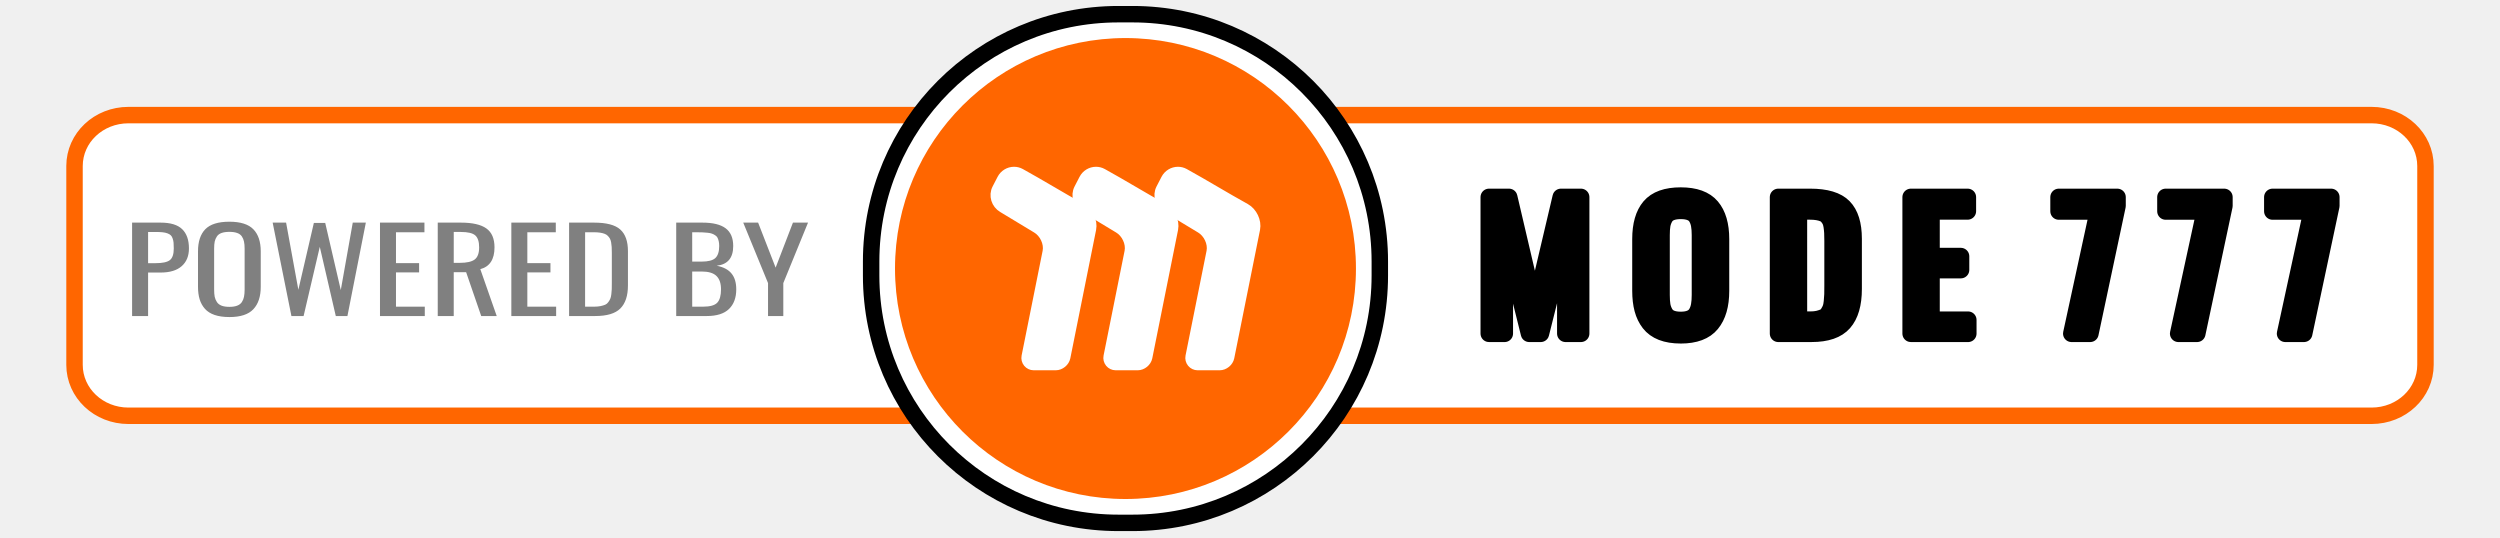
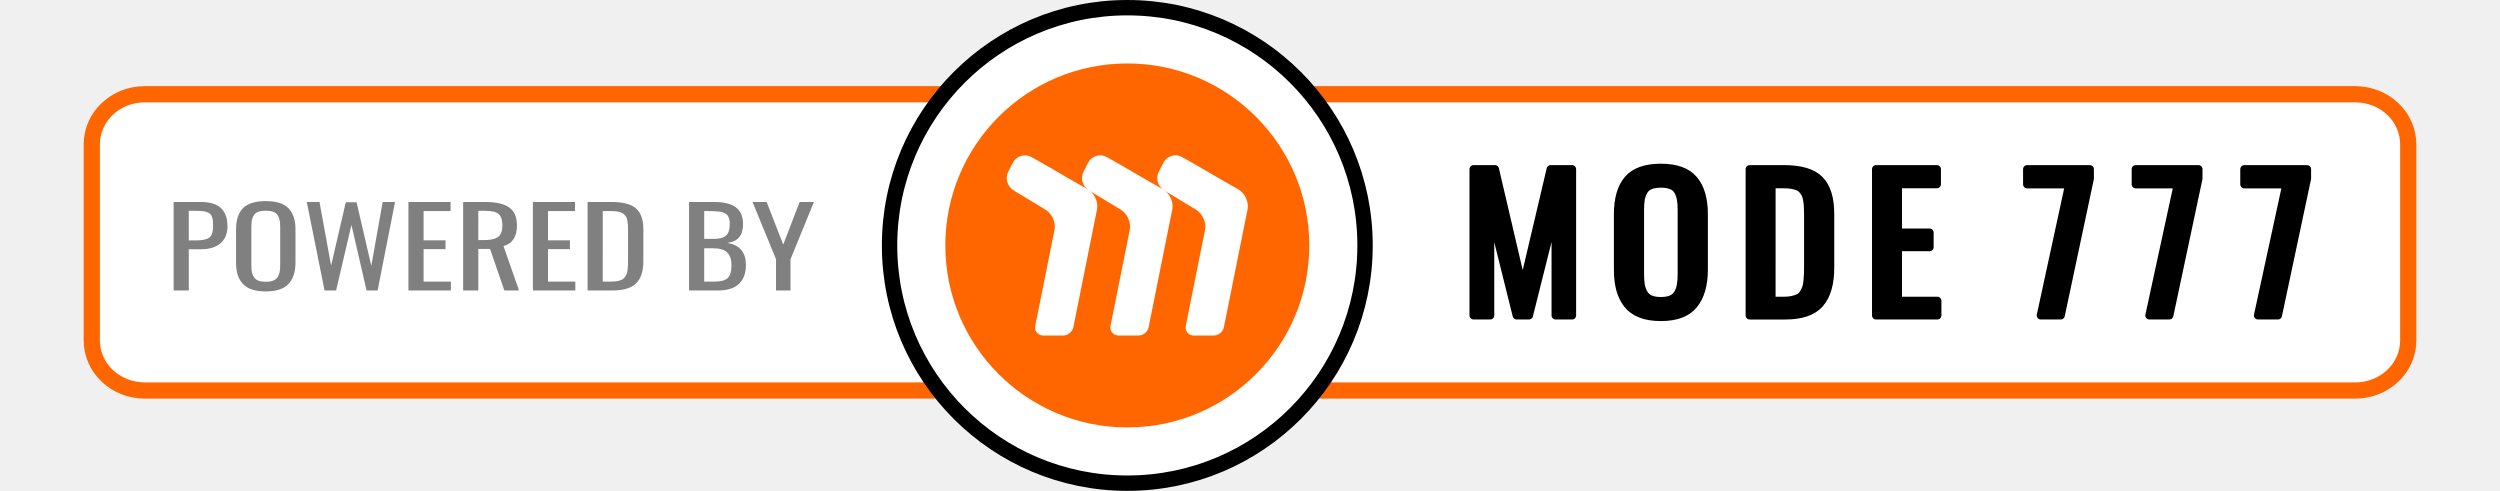
- <svg xmlns="http://www.w3.org/2000/svg" version="1.1" id="svg1" width="40.219mm" height="8.64mm" viewBox="0 0 152.008 32.656" xml:space="preserve">
+ <svg xmlns="http://www.w3.org/2000/svg" version="1.1" id="svg1" width="40.745mm" height="8mm" viewBox="0 0 153.998 30.236" xml:space="preserve">
  <defs id="defs1" />
-   <g id="g1" transform="translate(-398.9446,262.9823)" style="fill:#ffffff">
+   <g id="g1" transform="translate(-718.796,261.0926)" style="fill:#ffffff">
    <g id="g11" transform="matrix(0.823568,0,0,0.823568,465.5168,-256.5146)">
-       <path id="path33" style="fill:#ffffff;fill-rule:evenodd;stroke:#ff6600;stroke-width:1.214;stroke-linecap:round;stroke-linejoin:round;stroke-miterlimit:10;stroke-dasharray:none;paint-order:fill markers stroke" d="m 13.242,22.845 h -84.595 c -2.206,0 -3.982,-1.678 -3.982,-3.761 V 4.405 c 0,-2.084 1.776,-3.761 3.982,-3.761 H 9.056" />
-       <path id="path1" style="fill:#ffffff;fill-rule:evenodd;stroke:#ff6600;stroke-width:1.214;stroke-linecap:round;stroke-linejoin:round;stroke-miterlimit:10;stroke-dasharray:none;paint-order:fill markers stroke" d="M 9.662,22.845 H 94.257 c 2.206,0 3.982,-1.678 3.982,-3.761 V 4.405 c 0,-2.084 -1.776,-3.761 -3.982,-3.761 H 13.849" />
-       <g id="g3-5" style="mix-blend-mode:normal;fill:#ffffff;stroke:#000000;stroke-width:7.657;stroke-dasharray:none" transform="matrix(0.1585874,0,0,0.1585874,-39.01475,26.50456)">
-         <rect style="fill:#ffffff;fill-rule:evenodd;stroke:#000000;stroke-width:7.657;stroke-linecap:round;stroke-linejoin:round;stroke-miterlimit:10;stroke-dasharray:none;paint-order:fill markers stroke" id="rect3" width="236.817" height="236.817" x="141.849" y="-210.042" rx="115.155" ry="115.155" />
-       </g>
-       <path id="text1" style="font-size:12.503px;line-height:0;font-family:'Oswald Regular';-inkscape-font-specification:'Oswald Regular, Normal';letter-spacing:0.147px;word-spacing:0px;text-orientation:sideways;white-space:pre;fill:#000000;fill-rule:evenodd;stroke:#000000;stroke-width:1.252;stroke-linecap:round;stroke-linejoin:round;stroke-miterlimit:10;stroke-dasharray:none;paint-order:fill markers stroke" d="M 29.098,16.775 V 6.701 h 1.475 l 1.912,8.172 1.925,-8.172 h 1.475 V 16.775 H 34.749 V 9.454 L 32.916,16.775 H 32.067 L 30.247,9.454 v 7.322 z m 14.157,0.109 c -0.539,0 -1.003,-0.075 -1.39,-0.225 -0.383,-0.15 -0.687,-0.371 -0.914,-0.662 -0.226,-0.292 -0.392,-0.632 -0.496,-1.021 -0.104,-0.389 -0.157,-0.843 -0.157,-1.361 V 9.8 c 0,-1.049 0.228,-1.843 0.685,-2.382 0.461,-0.543 1.218,-0.814 2.271,-0.814 1.048,0 1.803,0.273 2.264,0.82 0.461,0.543 0.692,1.335 0.692,2.376 v 3.822 c 0,1.049 -0.233,1.855 -0.698,2.418 -0.461,0.563 -1.214,0.845 -2.258,0.845 z m -0.737,-1.227 c 0.196,0.085 0.442,0.128 0.737,0.128 0.296,0 0.539,-0.043 0.731,-0.128 0.196,-0.085 0.344,-0.215 0.444,-0.389 0.1,-0.174 0.167,-0.365 0.202,-0.571 0.039,-0.211 0.059,-0.47 0.059,-0.778 V 9.508 c 0,-0.304 -0.02,-0.557 -0.059,-0.76 C 44.597,8.546 44.529,8.36 44.429,8.19 44.329,8.02 44.181,7.896 43.986,7.819 43.794,7.738 43.551,7.698 43.255,7.698 c -0.296,0 -0.542,0.041 -0.737,0.122 -0.191,0.077 -0.337,0.201 -0.437,0.371 -0.1,0.17 -0.17,0.356 -0.209,0.559 -0.035,0.203 -0.052,0.456 -0.052,0.76 v 4.411 c 0,0.308 0.017,0.567 0.052,0.778 0.039,0.207 0.109,0.397 0.209,0.571 0.1,0.174 0.246,0.304 0.437,0.389 z m 7.938,1.118 V 6.701 h 2.349 c 1.17,0 1.995,0.247 2.473,0.741 0.483,0.494 0.724,1.272 0.724,2.333 v 3.706 c 0,1.106 -0.239,1.932 -0.718,2.479 -0.474,0.543 -1.264,0.814 -2.369,0.814 z m 1.507,-1.009 h 0.848 c 0.231,0 0.433,-0.02 0.607,-0.061 0.178,-0.045 0.326,-0.095 0.444,-0.152 0.117,-0.061 0.215,-0.156 0.294,-0.286 0.083,-0.13 0.144,-0.249 0.183,-0.358 0.043,-0.109 0.076,-0.271 0.098,-0.486 0.022,-0.215 0.035,-0.397 0.039,-0.547 0.004,-0.154 0.006,-0.375 0.006,-0.662 V 9.94 c 0,-0.243 -0.004,-0.448 -0.013,-0.614 -0.009,-0.166 -0.026,-0.332 -0.052,-0.498 C 54.39,8.662 54.351,8.526 54.299,8.421 54.246,8.315 54.179,8.216 54.096,8.123 54.014,8.026 53.911,7.953 53.79,7.904 53.668,7.852 53.524,7.811 53.359,7.783 53.194,7.754 53,7.74 52.778,7.74 h -0.816 z m 8.283,1.009 V 6.701 h 4.19 V 7.74 H 61.753 v 3.33 h 2.18 v 1.003 H 61.753 v 3.694 h 2.715 v 1.009 z m 11.86,0 1.958,-9.029 H 71.166 V 6.701 h 4.32 V 7.345 l -2.003,9.43 z m 7.892,0 1.958,-9.029 H 79.058 V 6.701 h 4.32 V 7.345 l -2.003,9.43 z m 7.892,0 1.958,-9.029 H 86.949 V 6.701 H 91.27 V 7.345 l -2.003,9.43 z" />
-       <path d="m -69.903,11.578 h 0.537 q 0.777,0 1.068,-0.225 0.291,-0.225 0.291,-0.861 0,-0.262 -0.015,-0.428 -0.015,-0.171 -0.072,-0.32 -0.051,-0.15 -0.138,-0.229 -0.087,-0.083 -0.245,-0.141 -0.153,-0.058 -0.363,-0.079 -0.204,-0.021 -0.511,-0.021 h -0.552 z m -1.181,3.902 V 8.583 h 2.101 q 1.104,0 1.6,0.487 0.496,0.483 0.496,1.419 0,0.84 -0.537,1.31 -0.532,0.47 -1.554,0.47 h -0.925 v 3.212 z m 7.183,0.075 q -0.634,0 -1.089,-0.154 -0.45,-0.154 -0.716,-0.453 -0.266,-0.3 -0.389,-0.699 -0.123,-0.399 -0.123,-0.932 v -2.613 q 0,-1.077 0.537,-1.631 0.542,-0.557 1.779,-0.557 1.232,0 1.774,0.562 0.542,0.557 0.542,1.627 v 2.617 q 0,1.077 -0.547,1.656 -0.542,0.578 -1.769,0.578 z m -0.578,-0.84 q 0.23,0.087 0.578,0.087 0.348,0 0.573,-0.087 0.23,-0.087 0.348,-0.266 0.118,-0.179 0.158,-0.391 0.046,-0.216 0.046,-0.532 V 10.505 q 0,-0.312 -0.046,-0.52 -0.041,-0.208 -0.158,-0.383 -0.118,-0.175 -0.348,-0.254 -0.225,-0.083 -0.573,-0.083 -0.348,0 -0.578,0.083 -0.225,0.079 -0.343,0.254 -0.118,0.175 -0.164,0.383 -0.041,0.208 -0.041,0.52 v 3.02 q 0,0.316 0.041,0.532 0.046,0.212 0.164,0.391 0.118,0.179 0.343,0.266 z m 5.158,0.765 -1.385,-6.897 h 0.992 l 0.905,4.959 1.145,-4.938 h 0.838 l 1.15,4.959 0.884,-4.98 h 0.966 l -1.36,6.897 h -0.859 l -1.181,-5.109 -1.196,5.109 z m 6.539,0 V 8.583 h 3.282 v 0.711 h -2.101 v 2.28 h 1.707 v 0.686 h -1.707 v 2.529 h 2.127 v 0.691 z m 5.445,-3.927 h 0.445 q 0.772,0 1.099,-0.245 0.332,-0.25 0.332,-0.899 0,-0.628 -0.286,-0.882 -0.281,-0.254 -1.068,-0.254 h -0.521 z m -1.181,3.927 V 8.583 h 1.702 q 1.288,0 1.886,0.428 0.603,0.428 0.603,1.398 0,1.331 -1.048,1.61 l 1.212,3.461 h -1.145 l -1.114,-3.237 h -0.915 v 3.237 z m 5.434,0 V 8.583 h 3.282 v 0.711 h -2.101 v 2.28 h 1.707 v 0.686 h -1.707 v 2.529 h 2.127 v 0.691 z m 4.264,0 V 8.583 h 1.84 q 1.375,0 1.938,0.508 0.567,0.508 0.567,1.597 v 2.538 q 0,1.136 -0.562,1.697 -0.557,0.557 -1.856,0.557 z m 1.181,-0.691 h 0.665 q 0.271,0 0.475,-0.042 0.21,-0.046 0.348,-0.104 0.138,-0.062 0.23,-0.196 0.097,-0.133 0.143,-0.245 0.051,-0.112 0.077,-0.333 0.026,-0.22 0.031,-0.374 0.005,-0.158 0.005,-0.453 v -2.242 q 0,-0.25 -0.01,-0.42 -0.01,-0.171 -0.041,-0.341 -0.031,-0.171 -0.092,-0.279 -0.061,-0.108 -0.158,-0.204 -0.097,-0.1 -0.24,-0.15 -0.143,-0.054 -0.337,-0.083 -0.194,-0.029 -0.455,-0.029 h -0.639 z m 7.909,-3.328 h 0.695 q 0.731,0 1.012,-0.262 0.286,-0.266 0.286,-0.89 0,-0.204 -0.036,-0.354 -0.036,-0.154 -0.092,-0.262 -0.056,-0.108 -0.174,-0.179 -0.112,-0.075 -0.23,-0.116 -0.118,-0.046 -0.322,-0.067 -0.199,-0.025 -0.389,-0.029 -0.184,-0.008 -0.475,-0.008 h -0.276 z m 0,3.328 h 0.798 q 0.767,0 1.048,-0.291 0.281,-0.295 0.281,-0.99 0,-0.661 -0.337,-0.986 -0.332,-0.329 -1.089,-0.329 H -29.731 Z m -1.181,0.691 V 8.583 h 1.938 q 1.155,0 1.713,0.42 0.557,0.42 0.557,1.306 0,1.319 -1.217,1.456 0.751,0.15 1.094,0.578 0.348,0.424 0.348,1.165 0,0.932 -0.537,1.452 -0.537,0.52 -1.641,0.52 z m 6.779,0 V 13.047 L -25.963,8.583 h 1.099 l 1.293,3.324 1.278,-3.324 h 1.114 l -1.825,4.464 v 2.434 z" id="text33" style="font-size:12.517px;line-height:0;font-family:'Oswald Regular';-inkscape-font-specification:'Oswald Regular, Normal';text-align:end;letter-spacing:0px;word-spacing:0px;text-anchor:end;fill:#808080;fill-rule:evenodd;stroke:none;stroke-width:0.064;stroke-linecap:round;stroke-linejoin:round;stroke-miterlimit:10;stroke-dashoffset:2.6" aria-label="POWERED BY" />
-       <g id="g8" transform="matrix(0.1692769,0,0,0.1692769,51.92118,-29.98848)">
-         <g id="g3" style="fill:#ffffff;stroke:#ff0000" transform="matrix(0.8489484,0,0,0.8489484,-514.3246,325.6766)">
-           <rect style="fill:#ff6600;fill-rule:evenodd;stroke:none;stroke-width:0.463;stroke-linecap:round;stroke-linejoin:round;stroke-miterlimit:10;paint-order:fill markers stroke" id="rect1" width="236.817" height="236.817" x="141.849" y="-210.042" rx="127.079" ry="127.079" />
+       <g id="g2" transform="matrix(0.9982127,0,0,0.9982127,389.6014,0.8469041)">
+         <path id="path33" style="fill:#ffffff;fill-rule:evenodd;stroke:#ff6600;stroke-width:1.214;stroke-linecap:round;stroke-linejoin:round;stroke-miterlimit:10;stroke-dasharray:none;paint-order:fill markers stroke" d="M 13.236,22.844 H -71.352 c -2.206,0 -3.981,-1.677 -3.981,-3.761 V 4.404 c 0,-2.084 1.776,-3.761 3.981,-3.761 H 9.05" />
+         <path id="path1" style="fill:#ffffff;fill-rule:evenodd;stroke:#ff6600;stroke-width:1.214;stroke-linecap:round;stroke-linejoin:round;stroke-miterlimit:10;stroke-dasharray:none;paint-order:fill markers stroke" d="M 9.662,22.845 H 94.257 c 2.206,0 3.982,-1.678 3.982,-3.761 V 4.405 c 0,-2.084 -1.776,-3.761 -3.982,-3.761 H 13.849" />
+         <g id="g3-5" style="mix-blend-mode:normal;fill:#ffffff;stroke:#000000;stroke-width:7.657;stroke-dasharray:none" transform="matrix(0.1585874,0,0,0.1585874,-39.01475,26.50456)">
+           <rect style="fill:#ffffff;fill-rule:evenodd;stroke:#000000;stroke-width:7.263;stroke-linecap:round;stroke-linejoin:round;stroke-miterlimit:10;stroke-dasharray:none;paint-order:fill markers stroke" id="rect3" width="224.656" height="224.656" x="147.93" y="-203.961" rx="115.362" ry="115.362" />
        </g>
-         <g id="g7" transform="matrix(1.351138,0,0,1.352597,-386.5733,178.9748)" style="fill:#ffffff;stroke:#ffffff;stroke-width:0.894">
-           <g id="use5" transform="translate(-43.39105,0.1013262)" style="fill:#ffffff;stroke:#ffffff;stroke-width:1.182;stroke-dasharray:none">
-             <path id="path10" style="color:#000000;fill:#ffffff;fill-rule:evenodd;stroke:#ffffff;stroke-width:2.364;stroke-linecap:square;stroke-miterlimit:10;stroke-dasharray:none;paint-order:fill markers stroke" d="m 76.352,19.215 c -1.72,0.015 -3.377,0.973 -4.229,2.618 l -1.596,3.083 c -1.238,2.393 -0.302,5.338 2.025,6.695 3.641,2.124 7.283,4.468 10.925,6.592 2.326,1.357 3.837,4.503 3.306,7.144 l -6.787,33.776 a 2.801,2.801 50.681 0 0 2.746,3.352 h 7.108 c 1.638,0 3.227,-1.302 3.55,-2.907 2.774,-13.796 5.546,-27.592 8.319,-41.389 0.531,-2.641 -0.98,-5.785 -3.339,-7.086 -6.571,-3.624 -13.142,-7.668 -19.714,-11.291 -0.737,-0.406 -1.532,-0.594 -2.314,-0.587 z" />
-             <text xml:space="preserve" style="font-weight:bold;font-size:37.92px;line-height:0;font-family:'Noto Naskh Arabic';-inkscape-font-specification:'Noto Naskh Arabic, Bold';text-align:justify;letter-spacing:1.323px;word-spacing:2.646px;direction:rtl;text-orientation:sideways;fill:#ffffff;fill-rule:evenodd;stroke:#ffffff;stroke-width:1.182;stroke-linecap:square;stroke-linejoin:miter;stroke-miterlimit:10;stroke-dasharray:none;paint-order:fill markers stroke" x="168.96" y="13.978" id="text10">
-               <tspan id="tspan10" style="fill:#ffffff;stroke:#ffffff;stroke-width:1.182;stroke-dasharray:none" x="168.96" y="13.978" />
-             </text>
+         <path id="text1" style="font-size:12.503px;line-height:0;font-family:'Oswald Regular';-inkscape-font-specification:'Oswald Regular, Normal';letter-spacing:0.147px;word-spacing:0px;text-orientation:sideways;white-space:pre;fill:#000000;fill-rule:evenodd;stroke:#000000;stroke-width:0.607;stroke-linecap:round;stroke-linejoin:round;stroke-miterlimit:10;stroke-dasharray:none;paint-order:fill markers stroke" d="M 28.202,17.217 V 6.258 h 1.604 l 2.08,8.891 2.094,-8.891 h 1.605 V 17.217 H 34.35 V 9.252 l -1.995,7.965 h -0.923 l -1.981,-7.965 v 7.965 z M 42.24,6.153 c -1.145,0 -1.969,0.294 -2.471,0.885 -0.497,0.586 -0.747,1.451 -0.747,2.592 v 4.15 c 0,0.564 0.057,1.057 0.171,1.48 0.114,0.423 0.295,0.795 0.541,1.112 0.246,0.317 0.577,0.558 0.994,0.721 0.421,0.163 0.926,0.244 1.513,0.244 1.136,0 1.953,-0.308 2.455,-0.92 0.506,-0.613 0.761,-1.489 0.761,-2.63 V 9.63 c 0,-1.133 -0.252,-1.994 -0.754,-2.585 C 44.2,6.45 43.381,6.153 42.24,6.153 Z m 0,1.188 c 0.322,0 0.586,0.045 0.794,0.133 0.213,0.084 0.373,0.218 0.481,0.403 0.109,0.185 0.183,0.389 0.221,0.609 0.043,0.22 0.064,0.495 0.064,0.825 v 4.798 c 0,0.335 -0.021,0.617 -0.064,0.847 -0.038,0.225 -0.112,0.432 -0.221,0.621 -0.109,0.189 -0.268,0.332 -0.481,0.425 -0.208,0.093 -0.473,0.138 -0.794,0.138 -0.322,0 -0.591,-0.045 -0.804,-0.138 -0.208,-0.093 -0.365,-0.235 -0.474,-0.425 -0.109,-0.189 -0.185,-0.397 -0.228,-0.621 -0.038,-0.229 -0.057,-0.512 -0.057,-0.847 V 9.312 c 0,-0.331 0.019,-0.605 0.057,-0.825 0.043,-0.22 0.119,-0.424 0.228,-0.609 0.109,-0.185 0.266,-0.319 0.474,-0.403 0.213,-0.088 0.482,-0.133 0.804,-0.133 z M 48.893,6.257 V 17.219 h 2.675 c 1.202,0 2.062,-0.296 2.578,-0.887 0.521,-0.595 0.78,-1.493 0.78,-2.696 V 9.604 c 0,-1.155 -0.262,-2.002 -0.787,-2.54 C 53.618,6.526 52.721,6.257 51.447,6.257 Z m 1.639,1.131 h 0.887 c 0.241,0 0.453,0.014 0.633,0.045 0.18,0.031 0.335,0.076 0.467,0.133 0.133,0.053 0.244,0.131 0.334,0.237 0.09,0.101 0.164,0.21 0.221,0.325 0.057,0.115 0.1,0.263 0.128,0.443 0.028,0.181 0.048,0.36 0.057,0.541 0.009,0.181 0.014,0.404 0.014,0.669 v 3.562 c 0,0.313 -0.002,0.553 -0.007,0.721 -0.005,0.163 -0.019,0.362 -0.043,0.595 -0.024,0.234 -0.059,0.41 -0.107,0.529 -0.043,0.119 -0.109,0.248 -0.199,0.389 -0.085,0.141 -0.192,0.245 -0.32,0.311 -0.128,0.062 -0.287,0.118 -0.481,0.166 -0.189,0.044 -0.411,0.066 -0.662,0.066 h -0.923 z m 7.831,9.829 V 6.258 h 4.558 V 7.388 h -2.918 v 3.622 h 2.371 v 1.091 h -2.371 v 4.019 h 2.953 v 1.097 z m 12.341,0 2.13,-9.823 H 69.682 V 6.258 h 4.7 v 0.701 L 72.203,17.217 Z m 8.137,0 2.13,-9.823 H 77.819 V 6.258 h 4.7 v 0.701 L 80.339,17.217 Z m 8.137,0 2.13,-9.823 H 85.956 V 6.258 h 4.7 v 0.701 L 88.476,17.217 Z" />
+         <path d="m -68.065,11.596 h 0.516 q 0.747,0 1.027,-0.216 0.28,-0.216 0.28,-0.828 0,-0.252 -0.015,-0.412 -0.015,-0.164 -0.069,-0.308 -0.049,-0.144 -0.133,-0.22 -0.084,-0.08 -0.236,-0.136 -0.147,-0.056 -0.349,-0.076 -0.197,-0.02 -0.491,-0.02 h -0.531 z m -1.135,3.751 V 8.716 h 2.02 q 1.062,0 1.538,0.468 0.477,0.464 0.477,1.364 0,0.808 -0.516,1.26 -0.511,0.452 -1.494,0.452 h -0.89 v 3.088 z m 6.905,0.072 q -0.609,0 -1.047,-0.148 -0.433,-0.148 -0.688,-0.436 -0.256,-0.288 -0.374,-0.672 -0.118,-0.384 -0.118,-0.896 v -2.512 q 0,-1.036 0.516,-1.568 0.521,-0.536 1.71,-0.536 1.184,0 1.705,0.54 0.521,0.536 0.521,1.564 v 2.516 q 0,1.036 -0.526,1.592 -0.521,0.556 -1.701,0.556 z m -0.555,-0.808 q 0.221,0.084 0.555,0.084 0.334,0 0.55,-0.084 0.221,-0.084 0.334,-0.256 0.113,-0.172 0.152,-0.376 0.044,-0.208 0.044,-0.512 v -2.904 q 0,-0.3 -0.044,-0.5 -0.039,-0.2 -0.152,-0.368 -0.113,-0.168 -0.334,-0.244 -0.216,-0.08 -0.55,-0.08 -0.334,0 -0.555,0.08 -0.216,0.076 -0.329,0.244 -0.113,0.168 -0.157,0.368 -0.039,0.2 -0.039,0.5 v 2.904 q 0,0.304 0.039,0.512 0.044,0.204 0.157,0.376 0.113,0.172 0.329,0.256 z m 4.959,0.736 -1.332,-6.631 h 0.953 l 0.87,4.767 1.101,-4.747 h 0.806 l 1.106,4.767 0.85,-4.787 h 0.929 l -1.307,6.631 h -0.826 l -1.135,-4.911 -1.15,4.911 z m 6.286,0 V 8.716 h 3.155 V 9.4 h -2.02 v 2.192 h 1.642 v 0.66 h -1.642 v 2.432 h 2.045 v 0.664 z m 5.234,-3.775 h 0.428 q 0.742,0 1.057,-0.236 0.319,-0.24 0.319,-0.864 0,-0.604 -0.275,-0.848 -0.27,-0.244 -1.027,-0.244 h -0.501 z m -1.135,3.775 V 8.716 h 1.637 q 1.239,0 1.814,0.412 0.58,0.412 0.58,1.344 0,1.28 -1.008,1.548 l 1.165,3.328 h -1.101 l -1.071,-3.112 h -0.88 v 3.112 z m 5.225,0 V 8.716 h 3.155 V 9.4 h -2.02 v 2.192 h 1.642 v 0.66 h -1.642 v 2.432 h 2.045 v 0.664 z m 4.099,0 V 8.716 h 1.769 q 1.322,0 1.863,0.488 0.546,0.488 0.546,1.536 v 2.44 q 0,1.092 -0.541,1.632 -0.536,0.536 -1.784,0.536 z m 1.135,-0.664 h 0.639 q 0.26,0 0.457,-0.04 0.202,-0.044 0.334,-0.1 0.133,-0.06 0.221,-0.188 0.093,-0.128 0.138,-0.236 0.049,-0.108 0.074,-0.32 0.025,-0.212 0.029,-0.36 0.005,-0.152 0.005,-0.436 v -2.156 q 0,-0.24 -0.01,-0.404 -0.01,-0.164 -0.039,-0.328 -0.029,-0.164 -0.088,-0.268 -0.059,-0.104 -0.152,-0.196 -0.093,-0.096 -0.231,-0.144 -0.138,-0.052 -0.324,-0.08 -0.187,-0.028 -0.437,-0.028 h -0.614 z m 7.603,-3.2 h 0.668 q 0.703,0 0.973,-0.252 0.275,-0.256 0.275,-0.856 0,-0.196 -0.034,-0.34 -0.034,-0.148 -0.088,-0.252 -0.054,-0.104 -0.167,-0.172 -0.108,-0.072 -0.221,-0.112 -0.113,-0.044 -0.31,-0.064 -0.192,-0.024 -0.374,-0.028 -0.177,-0.008 -0.457,-0.008 h -0.265 z m 0,3.2 h 0.767 q 0.737,0 1.008,-0.28 0.27,-0.284 0.27,-0.952 0,-0.636 -0.324,-0.948 -0.319,-0.316 -1.047,-0.316 h -0.673 z m -1.135,0.664 V 8.716 h 1.863 q 1.111,0 1.646,0.404 0.536,0.404 0.536,1.256 0,1.268 -1.17,1.4 0.722,0.144 1.052,0.556 0.334,0.408 0.334,1.12 0,0.896 -0.516,1.396 -0.516,0.5 -1.578,0.5 z m 6.517,0 V 13.008 l -1.76,-4.291 h 1.057 l 1.243,3.196 1.229,-3.196 h 1.071 l -1.755,4.291 v 2.34 z" id="text33" style="font-size:12.517px;line-height:0;font-family:'Oswald Regular';-inkscape-font-specification:'Oswald Regular, Normal';text-align:end;letter-spacing:0px;word-spacing:0px;text-anchor:end;fill:#808080;fill-rule:evenodd;stroke:none;stroke-width:0.062;stroke-linecap:round;stroke-linejoin:round;stroke-miterlimit:10;stroke-dashoffset:2.6" aria-label="POWERED BY" />
+         <g id="g8" transform="matrix(0.1577593,0,0,0.1577593,48.54213,-27.13342)">
+           <g id="g3" style="fill:#ffffff;stroke:#ff0000" transform="matrix(0.8489484,0,0,0.8489484,-514.3246,325.6766)">
+             <rect style="fill:#ff6600;fill-rule:evenodd;stroke:none;stroke-width:0.398;stroke-linecap:round;stroke-linejoin:round;stroke-miterlimit:10;paint-order:fill markers stroke" id="rect1" width="203.626" height="203.626" x="158.445" y="-193.446" rx="136.601" ry="136.601" />
          </g>
-           <g id="use6" transform="translate(-16.93272,0.1013262)" style="fill:#ffffff;stroke:#ffffff;stroke-width:1.182;stroke-dasharray:none">
-             <path id="path11" style="color:#000000;fill:#ffffff;fill-rule:evenodd;stroke:#ffffff;stroke-width:2.364;stroke-linecap:square;stroke-miterlimit:10;stroke-dasharray:none;paint-order:fill markers stroke" d="m 76.352,19.215 c -1.72,0.015 -3.377,0.973 -4.229,2.618 l -1.596,3.083 c -1.238,2.393 -0.302,5.338 2.025,6.695 3.641,2.124 7.283,4.468 10.925,6.592 2.326,1.357 3.837,4.503 3.306,7.144 l -6.787,33.776 a 2.801,2.801 50.681 0 0 2.746,3.352 h 7.108 c 1.638,0 3.227,-1.302 3.55,-2.907 2.774,-13.796 5.546,-27.592 8.319,-41.389 0.531,-2.641 -0.98,-5.785 -3.339,-7.086 -6.571,-3.624 -13.142,-7.668 -19.714,-11.291 -0.737,-0.406 -1.532,-0.594 -2.314,-0.587 z" />
-             <text xml:space="preserve" style="font-weight:bold;font-size:37.92px;line-height:0;font-family:'Noto Naskh Arabic';-inkscape-font-specification:'Noto Naskh Arabic, Bold';text-align:justify;letter-spacing:1.323px;word-spacing:2.646px;direction:rtl;text-orientation:sideways;fill:#ffffff;fill-rule:evenodd;stroke:#ffffff;stroke-width:1.182;stroke-linecap:square;stroke-linejoin:miter;stroke-miterlimit:10;stroke-dasharray:none;paint-order:fill markers stroke" x="168.96" y="13.978" id="text11">
-               <tspan id="tspan11" style="fill:#ffffff;stroke:#ffffff;stroke-width:1.182;stroke-dasharray:none" x="168.96" y="13.978" />
-             </text>
-           </g>
-           <g id="g6" transform="translate(9.525613,0.1013262)" style="fill:#ffffff;stroke:#ffffff;stroke-width:1.182;stroke-dasharray:none">
-             <path id="path6" style="color:#000000;fill:#ffffff;fill-rule:evenodd;stroke:#ffffff;stroke-width:2.364;stroke-linecap:square;stroke-miterlimit:10;stroke-dasharray:none;paint-order:fill markers stroke" d="m 76.352,19.215 c -1.72,0.015 -3.377,0.973 -4.229,2.618 l -1.596,3.083 c -1.238,2.393 -0.302,5.338 2.025,6.695 3.641,2.124 7.283,4.468 10.925,6.592 2.326,1.357 3.837,4.503 3.306,7.144 l -6.787,33.776 a 2.801,2.801 50.681 0 0 2.746,3.352 h 7.108 c 1.638,0 3.227,-1.302 3.55,-2.907 2.774,-13.796 5.546,-27.592 8.319,-41.389 0.531,-2.641 -0.98,-5.785 -3.339,-7.086 -6.571,-3.624 -13.142,-7.668 -19.714,-11.291 -0.737,-0.406 -1.532,-0.594 -2.314,-0.587 z" />
-             <text xml:space="preserve" style="font-weight:bold;font-size:37.92px;line-height:0;font-family:'Noto Naskh Arabic';-inkscape-font-specification:'Noto Naskh Arabic, Bold';text-align:justify;letter-spacing:1.323px;word-spacing:2.646px;direction:rtl;text-orientation:sideways;fill:#ffffff;fill-rule:evenodd;stroke:#ffffff;stroke-width:1.182;stroke-linecap:square;stroke-linejoin:miter;stroke-miterlimit:10;stroke-dasharray:none;paint-order:fill markers stroke" x="168.96" y="13.978" id="text6">
-               <tspan id="tspan6" style="fill:#ffffff;stroke:#ffffff;stroke-width:1.182;stroke-dasharray:none" x="168.96" y="13.978" />
-             </text>
+           <g id="g7" transform="matrix(1.351138,0,0,1.352597,-386.5733,178.9748)" style="fill:#ffffff;stroke:#ffffff;stroke-width:0.894">
+             <g id="use5" transform="translate(-43.39105,0.1013262)" style="fill:#ffffff;stroke:#ffffff;stroke-width:1.182;stroke-dasharray:none">
+               <path id="path10" style="color:#000000;fill:#ffffff;fill-rule:evenodd;stroke:none;stroke-width:2.364;stroke-linecap:square;stroke-miterlimit:10;stroke-dasharray:none;paint-order:fill markers stroke" d="m 76.352,19.215 c -1.72,0.015 -3.377,0.973 -4.229,2.618 l -1.596,3.083 c -1.238,2.393 -0.302,5.338 2.025,6.695 3.641,2.124 7.283,4.468 10.925,6.592 2.326,1.357 3.837,4.503 3.306,7.144 l -6.787,33.776 a 2.801,2.801 50.681 0 0 2.746,3.352 h 7.108 c 1.638,0 3.227,-1.302 3.55,-2.907 2.774,-13.796 5.546,-27.592 8.319,-41.389 0.531,-2.641 -0.98,-5.785 -3.339,-7.086 -6.571,-3.624 -13.142,-7.668 -19.714,-11.291 -0.737,-0.406 -1.532,-0.594 -2.314,-0.587 z" />
+               <text xml:space="preserve" style="font-weight:bold;font-size:37.92px;line-height:0;font-family:'Noto Naskh Arabic';-inkscape-font-specification:'Noto Naskh Arabic, Bold';text-align:justify;letter-spacing:1.323px;word-spacing:2.646px;direction:rtl;text-orientation:sideways;fill:#ffffff;fill-rule:evenodd;stroke:#ffffff;stroke-width:1.182;stroke-linecap:square;stroke-linejoin:miter;stroke-miterlimit:10;stroke-dasharray:none;paint-order:fill markers stroke" x="168.96" y="13.978" id="text10">
+                 <tspan id="tspan10" style="fill:#ffffff;stroke:#ffffff;stroke-width:1.182;stroke-dasharray:none" x="168.96" y="13.978" />
+               </text>
+             </g>
+             <g id="use6" transform="translate(-16.93272,0.1013262)" style="fill:#ffffff;stroke:#ffffff;stroke-width:1.182;stroke-dasharray:none">
+               <path id="path11" style="color:#000000;fill:#ffffff;fill-rule:evenodd;stroke:none;stroke-width:2.364;stroke-linecap:square;stroke-miterlimit:10;stroke-dasharray:none;paint-order:fill markers stroke" d="m 76.352,19.215 c -1.72,0.015 -3.377,0.973 -4.229,2.618 l -1.596,3.083 c -1.238,2.393 -0.302,5.338 2.025,6.695 3.641,2.124 7.283,4.468 10.925,6.592 2.326,1.357 3.837,4.503 3.306,7.144 l -6.787,33.776 a 2.801,2.801 50.681 0 0 2.746,3.352 h 7.108 c 1.638,0 3.227,-1.302 3.55,-2.907 2.774,-13.796 5.546,-27.592 8.319,-41.389 0.531,-2.641 -0.98,-5.785 -3.339,-7.086 -6.571,-3.624 -13.142,-7.668 -19.714,-11.291 -0.737,-0.406 -1.532,-0.594 -2.314,-0.587 z" />
+               <text xml:space="preserve" style="font-weight:bold;font-size:37.92px;line-height:0;font-family:'Noto Naskh Arabic';-inkscape-font-specification:'Noto Naskh Arabic, Bold';text-align:justify;letter-spacing:1.323px;word-spacing:2.646px;direction:rtl;text-orientation:sideways;fill:#ffffff;fill-rule:evenodd;stroke:#ffffff;stroke-width:1.182;stroke-linecap:square;stroke-linejoin:miter;stroke-miterlimit:10;stroke-dasharray:none;paint-order:fill markers stroke" x="168.96" y="13.978" id="text11">
+                 <tspan id="tspan11" style="fill:#ffffff;stroke:#ffffff;stroke-width:1.182;stroke-dasharray:none" x="168.96" y="13.978" />
+               </text>
+             </g>
+             <g id="g6" transform="translate(9.525613,0.1013262)" style="fill:#ffffff;stroke:#ffffff;stroke-width:1.182;stroke-dasharray:none">
+               <path id="path6" style="color:#000000;fill:#ffffff;fill-rule:evenodd;stroke:none;stroke-width:2.364;stroke-linecap:square;stroke-miterlimit:10;stroke-dasharray:none;paint-order:fill markers stroke" d="m 76.352,19.215 c -1.72,0.015 -3.377,0.973 -4.229,2.618 l -1.596,3.083 c -1.238,2.393 -0.302,5.338 2.025,6.695 3.641,2.124 7.283,4.468 10.925,6.592 2.326,1.357 3.837,4.503 3.306,7.144 l -6.787,33.776 a 2.801,2.801 50.681 0 0 2.746,3.352 h 7.108 c 1.638,0 3.227,-1.302 3.55,-2.907 2.774,-13.796 5.546,-27.592 8.319,-41.389 0.531,-2.641 -0.98,-5.785 -3.339,-7.086 -6.571,-3.624 -13.142,-7.668 -19.714,-11.291 -0.737,-0.406 -1.532,-0.594 -2.314,-0.587 z" />
+               <text xml:space="preserve" style="font-weight:bold;font-size:37.92px;line-height:0;font-family:'Noto Naskh Arabic';-inkscape-font-specification:'Noto Naskh Arabic, Bold';text-align:justify;letter-spacing:1.323px;word-spacing:2.646px;direction:rtl;text-orientation:sideways;fill:#ffffff;fill-rule:evenodd;stroke:#ffffff;stroke-width:1.182;stroke-linecap:square;stroke-linejoin:miter;stroke-miterlimit:10;stroke-dasharray:none;paint-order:fill markers stroke" x="168.96" y="13.978" id="text6">
+                 <tspan id="tspan6" style="fill:#ffffff;stroke:#ffffff;stroke-width:1.182;stroke-dasharray:none" x="168.96" y="13.978" />
+               </text>
+             </g>
          </g>
        </g>
      </g>
    </g>
  </g>
</svg>
